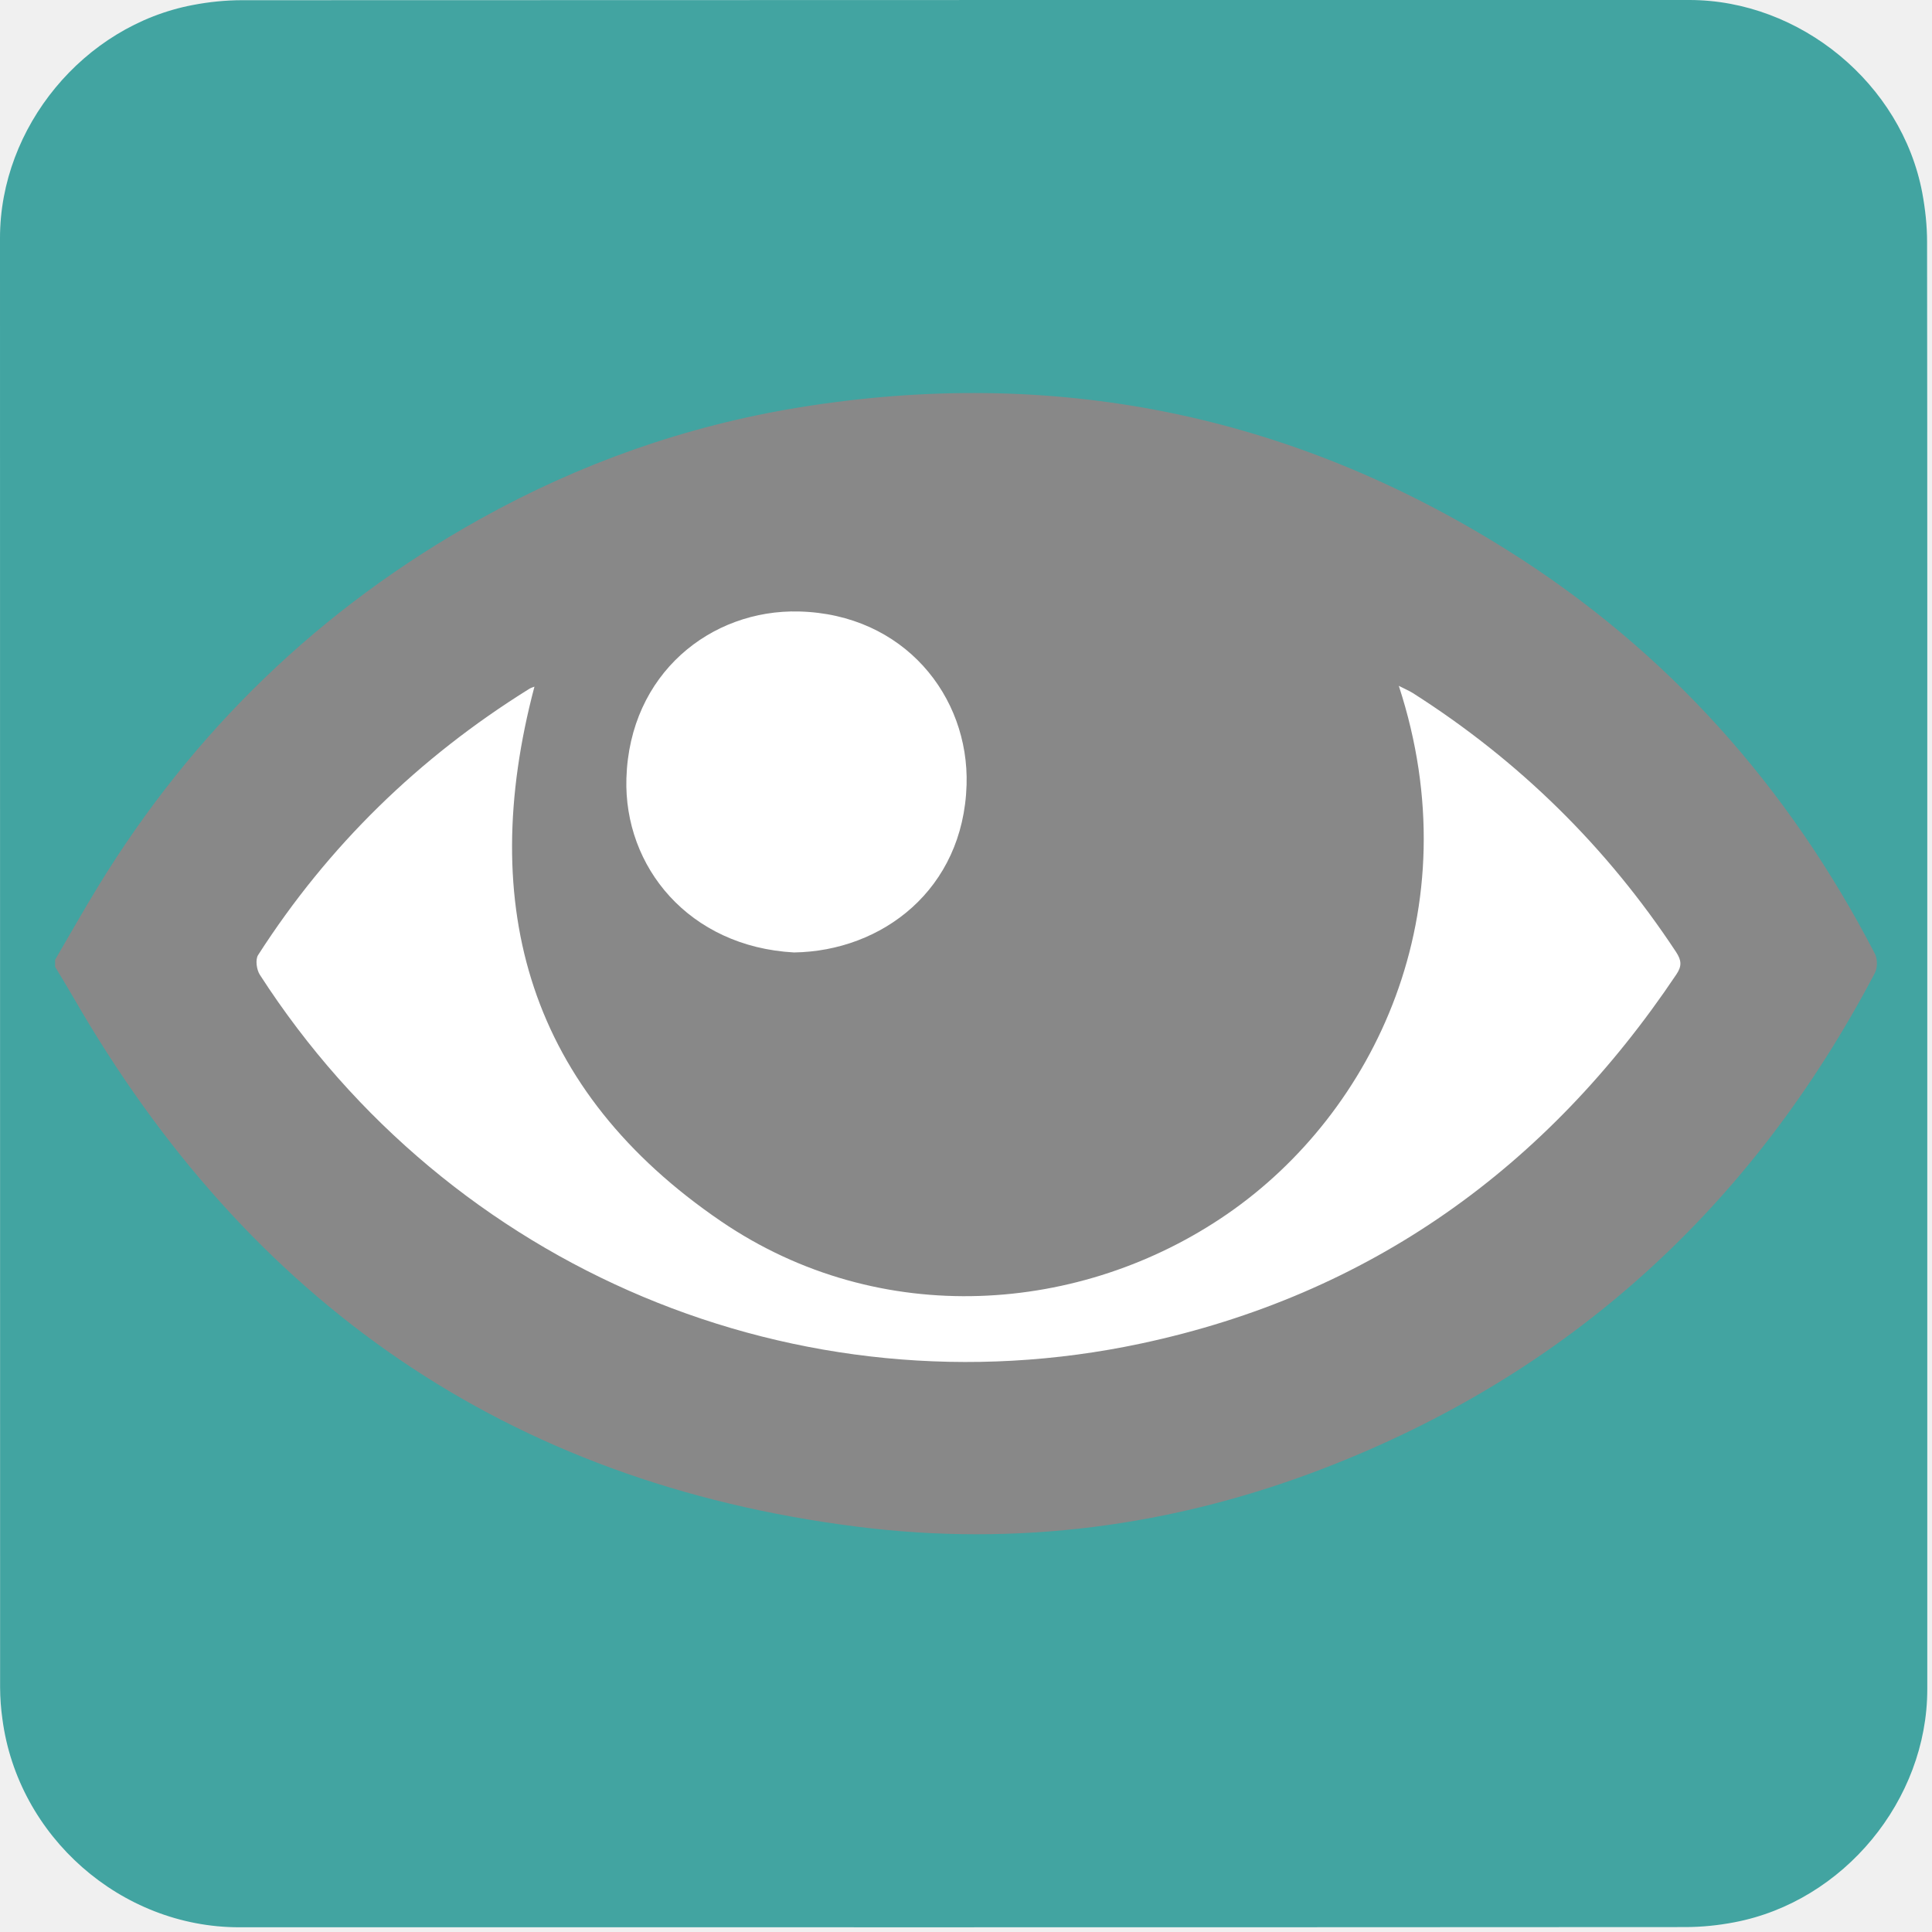
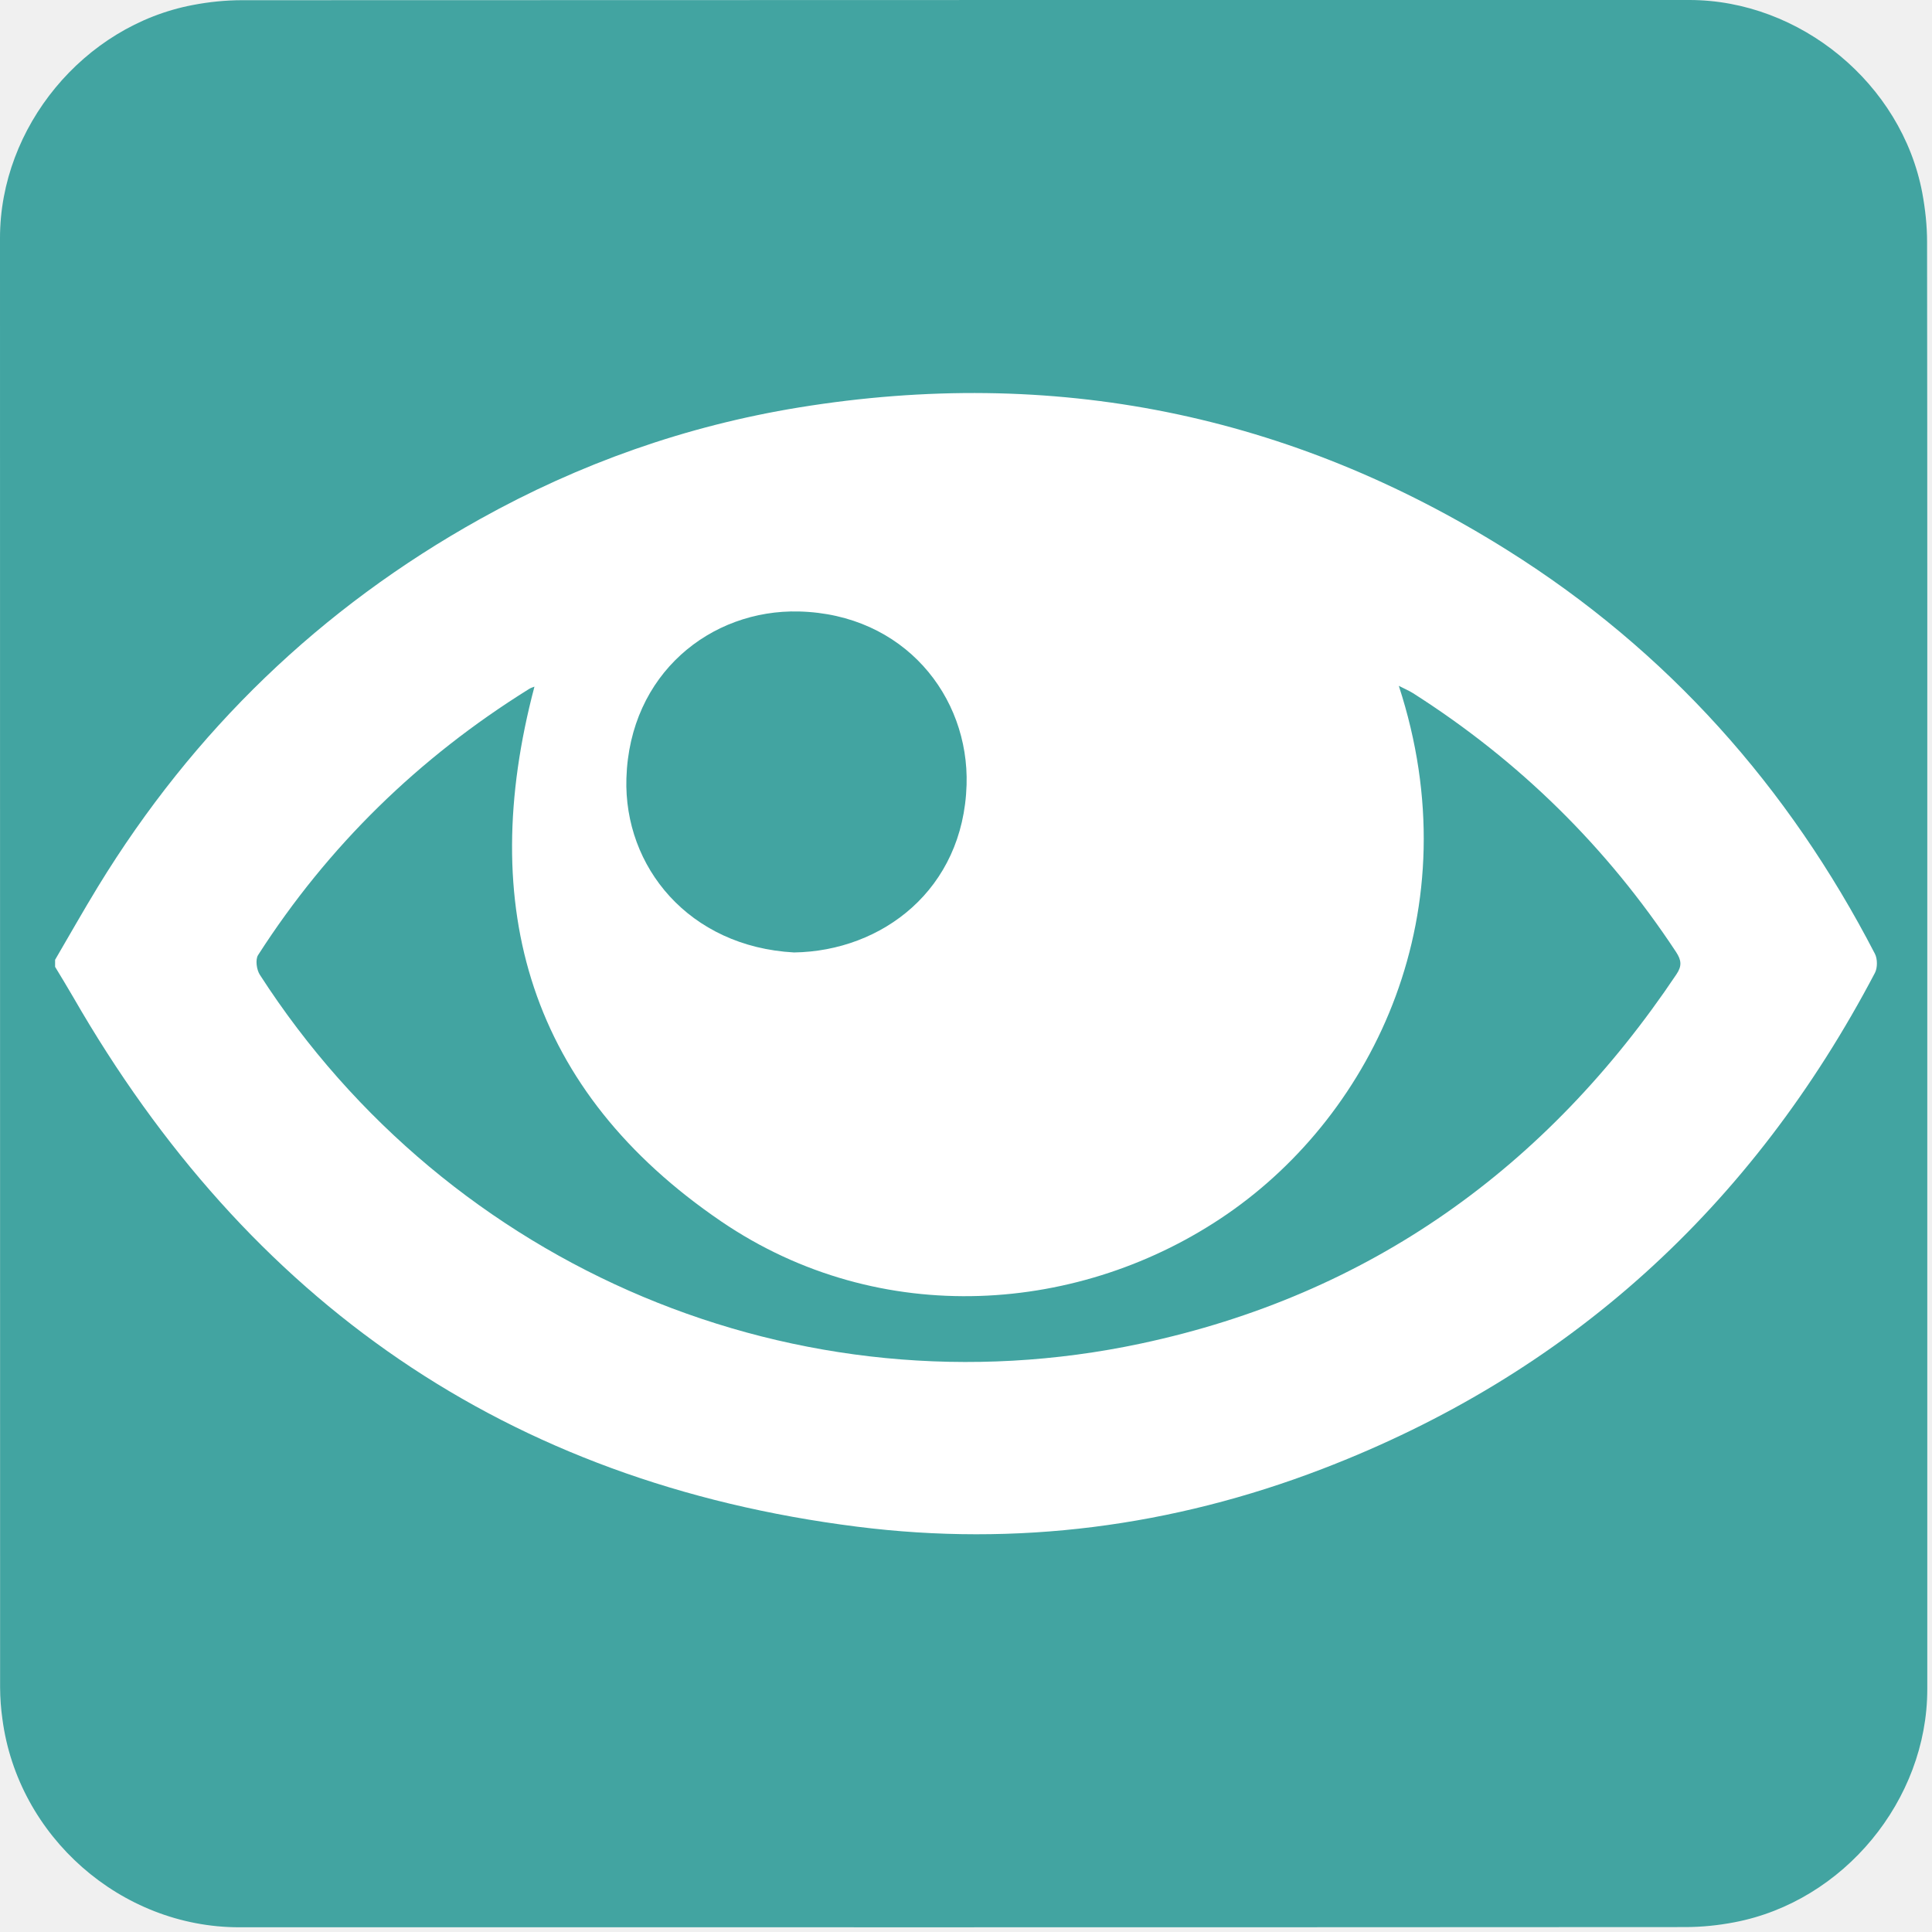
<svg xmlns="http://www.w3.org/2000/svg" id="prefix__blinking_eye" viewBox="0 0 769 769" width="500" height="500" shape-rendering="geometricPrecision" text-rendering="geometricPrecision">
  <style id="blink">
    @keyframes eye_open_c_o{0%,23.333%,to{opacity:1}16.667%{opacity:1;animation-timing-function:step-end}20%{opacity:0;animation-timing-function:step-end}}@keyframes eye_closed_f_o{0%,23.333%,to{fill-opacity:0}16.667%{fill-opacity:0;animation-timing-function:step-end}20%{fill-opacity:1;animation-timing-function:step-end}}#prefix__eye_open{animation:eye_open_c_o 6000ms linear infinite normal forwards}#prefix__eye_closed{animation:eye_closed_f_o 6000ms linear infinite normal forwards}
  </style>
  <g id="prefix__background" transform="matrix(4 0 0 4 -846.84 -2287.92)">
    <path id="prefix__square" d="M403.49 667.89v72.19c0 11.03-8.32 21.11-19.18 23.18-1.61.31-3.27.48-4.9.48-47.97.03-95.93.02-143.9.02-11.76 0-22.02-9.02-23.56-20.72a23.27 23.27 0 01-.23-3.12c-.01-48.09-.01-96.18-.01-144.26 0-11.03 8.32-21.12 19.18-23.18 1.61-.31 3.27-.48 4.9-.48 48.01-.02 96.02-.02 144.02-.02 11.03 0 21.13 8.33 23.18 19.18.3 1.61.48 3.27.48 4.9.03 23.95.02 47.89.02 71.83z" fill="#42A4A1" stroke="none" stroke-width="1" />
  </g>
  <g id="prefix__eye" transform="matrix(4 0 0 4 -845.91 -2287.892)" stroke-width="1" stroke="none">
    <g id="prefix__eye_open">
-       <path id="prefix__iris_and_outline" d="M216.96 667.48c1.42-2.43 2.81-4.89 4.28-7.3 9.48-15.5 22.14-27.72 38.01-36.56 9.92-5.53 20.5-9.27 31.72-11.1 25.3-4.12 48.87.61 70.55 14.23 15.86 9.96 27.93 23.51 36.53 40.14.26.51.26 1.39 0 1.89-12.22 23.26-30.44 39.94-55.01 49.37-14.9 5.72-30.39 7.75-46.28 5.74-34.86-4.4-60.59-22.42-78-52.7-.58-1.01-1.2-2.01-1.8-3.01v-.7z" fill="#888" />
-       <path id="prefix__sclera" d="M264.66 640.3c-.15.06-.37.12-.55.24-10.95 6.82-19.98 15.61-26.95 26.47-.29.45-.15 1.47.18 1.97 18.85 29.24 53.6 43.96 87.7 36.68 22.71-4.84 40.35-17.47 53.26-36.74.56-.83.49-1.4-.03-2.2-6.9-10.47-15.63-19.05-26.2-25.78-.4-.25-.84-.43-1.4-.72 7.3 22.33-2.43 42.48-17.09 52.57-14.46 9.96-34.49 11.51-50.34.72-19.06-12.99-24.39-31.25-18.58-53.21z" fill="#FFF" />
-       <path id="prefix__pupil" d="M290.49 666.75c8.77-.13 16.85-6.26 17.17-16.67.27-8.83-6.23-17-16.68-17.26-8.77-.22-16.85 6.19-17.17 16.6-.27 8.82 6.23 16.76 16.68 17.33z" fill="#FFF" />
+       <path id="prefix__iris_and_outline" d="M216.96 667.48c1.42-2.43 2.81-4.89 4.28-7.3 9.48-15.5 22.14-27.72 38.01-36.56 9.92-5.53 20.5-9.27 31.72-11.1 25.3-4.12 48.87.61 70.55 14.23 15.86 9.96 27.93 23.51 36.53 40.14.26.51.26 1.39 0 1.89-12.22 23.26-30.44 39.94-55.01 49.37-14.9 5.72-30.39 7.75-46.28 5.74-34.86-4.4-60.59-22.42-78-52.7-.58-1.01-1.2-2.01-1.8-3.01v-.7z" fill="#FFF" />
+       <path id="prefix__sclera" d="M264.66 640.3c-.15.06-.37.12-.55.24-10.95 6.82-19.98 15.61-26.95 26.47-.29.45-.15 1.47.18 1.97 18.85 29.24 53.6 43.96 87.7 36.68 22.71-4.84 40.35-17.47 53.26-36.74.56-.83.49-1.4-.03-2.2-6.9-10.47-15.63-19.05-26.2-25.78-.4-.25-.84-.43-1.4-.72 7.3 22.33-2.43 42.48-17.09 52.57-14.46 9.96-34.49 11.51-50.34.72-19.06-12.99-24.39-31.25-18.58-53.21z" fill="#42A4A1" />
+       <path id="prefix__pupil" d="M290.49 666.75c8.77-.13 16.85-6.26 17.17-16.67.27-8.83-6.23-17-16.68-17.26-8.77-.22-16.85 6.19-17.17 16.6-.27 8.82 6.23 16.76 16.68 17.33z" fill="#42A4A1" />
    </g>
-     <path id="prefix__eye_closed" d="M220.84 712.44c-.14-.26-.29-.53-.43-.79-.45-.83-.93-1.64-1.39-2.46.03-.19.06-.38.09-.56 1.15-1.25 2.27-2.51 3.42-3.75 5.8.74 12.68 1.61 18.52 2.36-.63.58-1.24 1.18-1.85 1.79-.34.35-.34 1.16-.08 1.58 14.9 23.98 47.44 37 82.19 32.52 23.14-2.99 42.26-12.36 57.56-27.2.66-.64.67-1.1.25-1.75-.19-.29-.37-.58-.57-.87 4.98-.86 11.86-2.05 17.67-3.06.88 1.57 1.71 3.18 2.48 4.82.19.41.08 1.11-.25 1.51-15.13 18.04-35.34 30.61-60.93 37.17-15.51 3.98-31.13 5-46.62 2.8-33.62-4.79-56.65-19.83-70.06-44.11z" transform="translate(-2.06 -40.908)" fill="#888" fill-opacity="0" />
+     <path id="prefix__eye_closed" d="M220.84 712.44c-.14-.26-.29-.53-.43-.79-.45-.83-.93-1.64-1.39-2.46.03-.19.06-.38.09-.56 1.15-1.25 2.27-2.51 3.42-3.75 5.8.74 12.68 1.61 18.52 2.36-.63.58-1.24 1.18-1.85 1.79-.34.35-.34 1.16-.08 1.58 14.9 23.98 47.44 37 82.19 32.52 23.14-2.99 42.26-12.36 57.56-27.2.66-.64.67-1.1.25-1.75-.19-.29-.37-.58-.57-.87 4.98-.86 11.86-2.05 17.67-3.06.88 1.57 1.71 3.18 2.48 4.82.19.41.08 1.11-.25 1.51-15.13 18.04-35.34 30.61-60.93 37.17-15.51 3.98-31.13 5-46.62 2.8-33.62-4.79-56.65-19.83-70.06-44.11z" transform="translate(-2.06 -40.908)" fill="#FFF" fill-opacity="0" />
  </g>
</svg>
